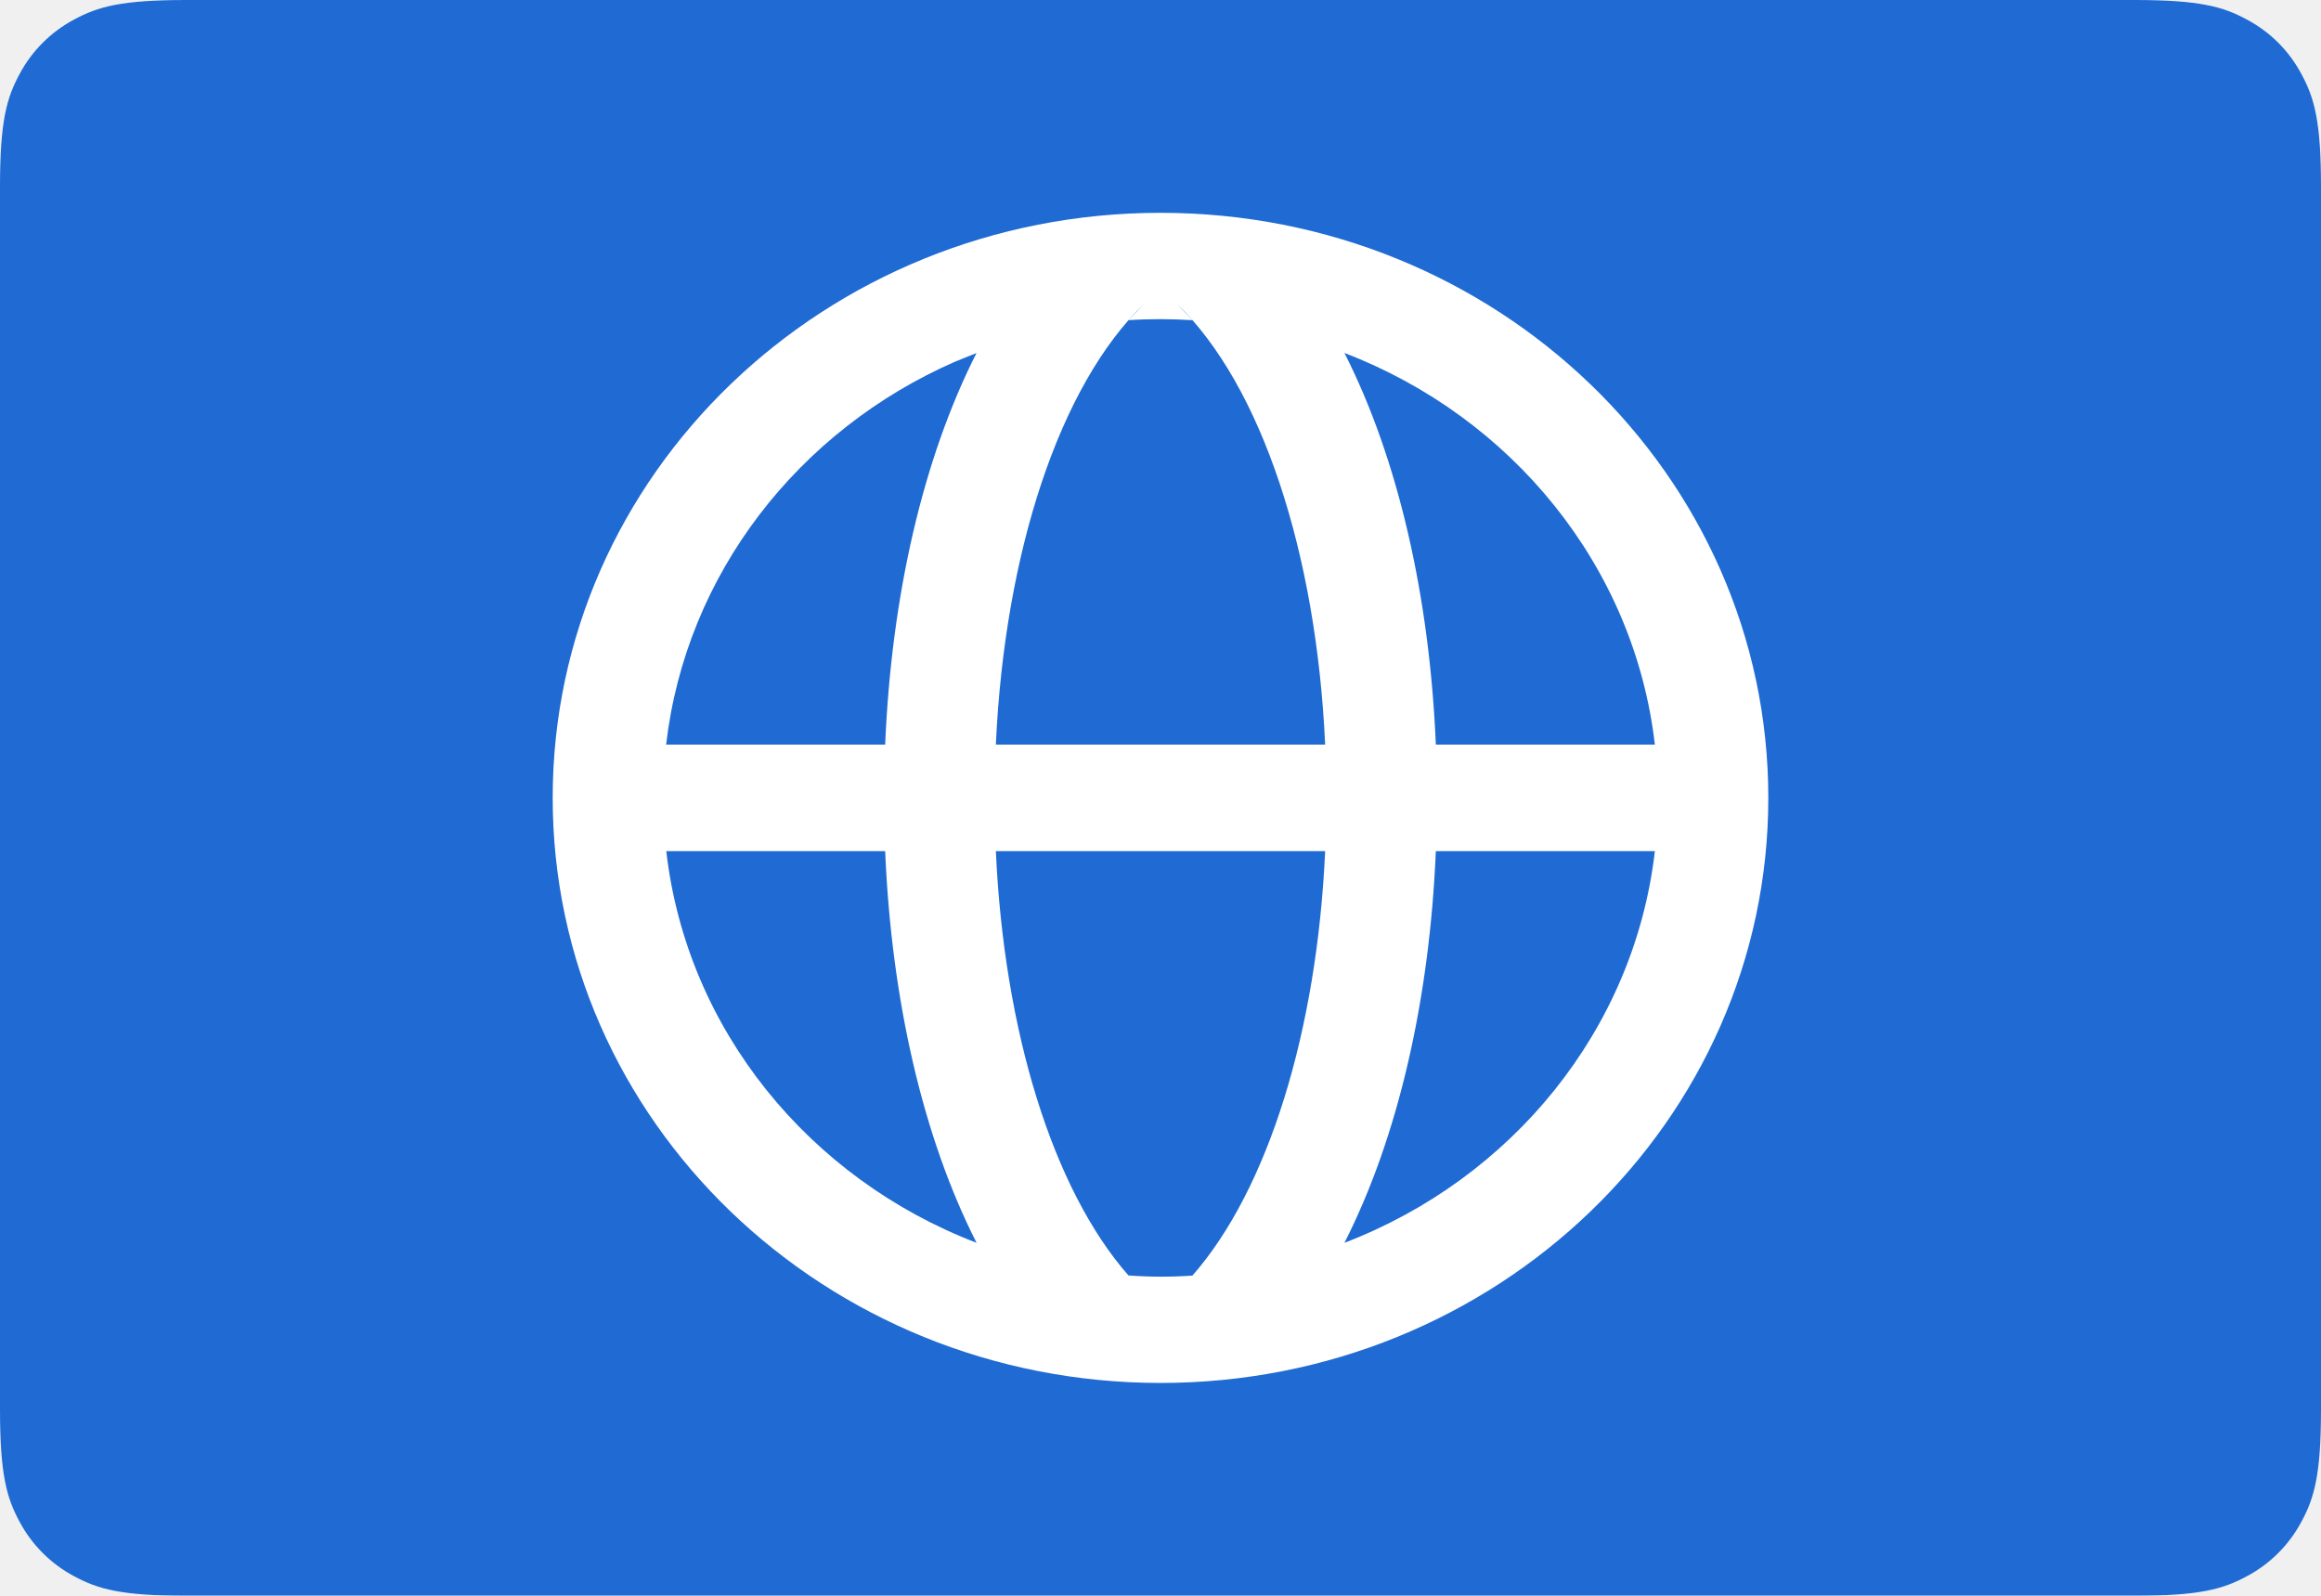
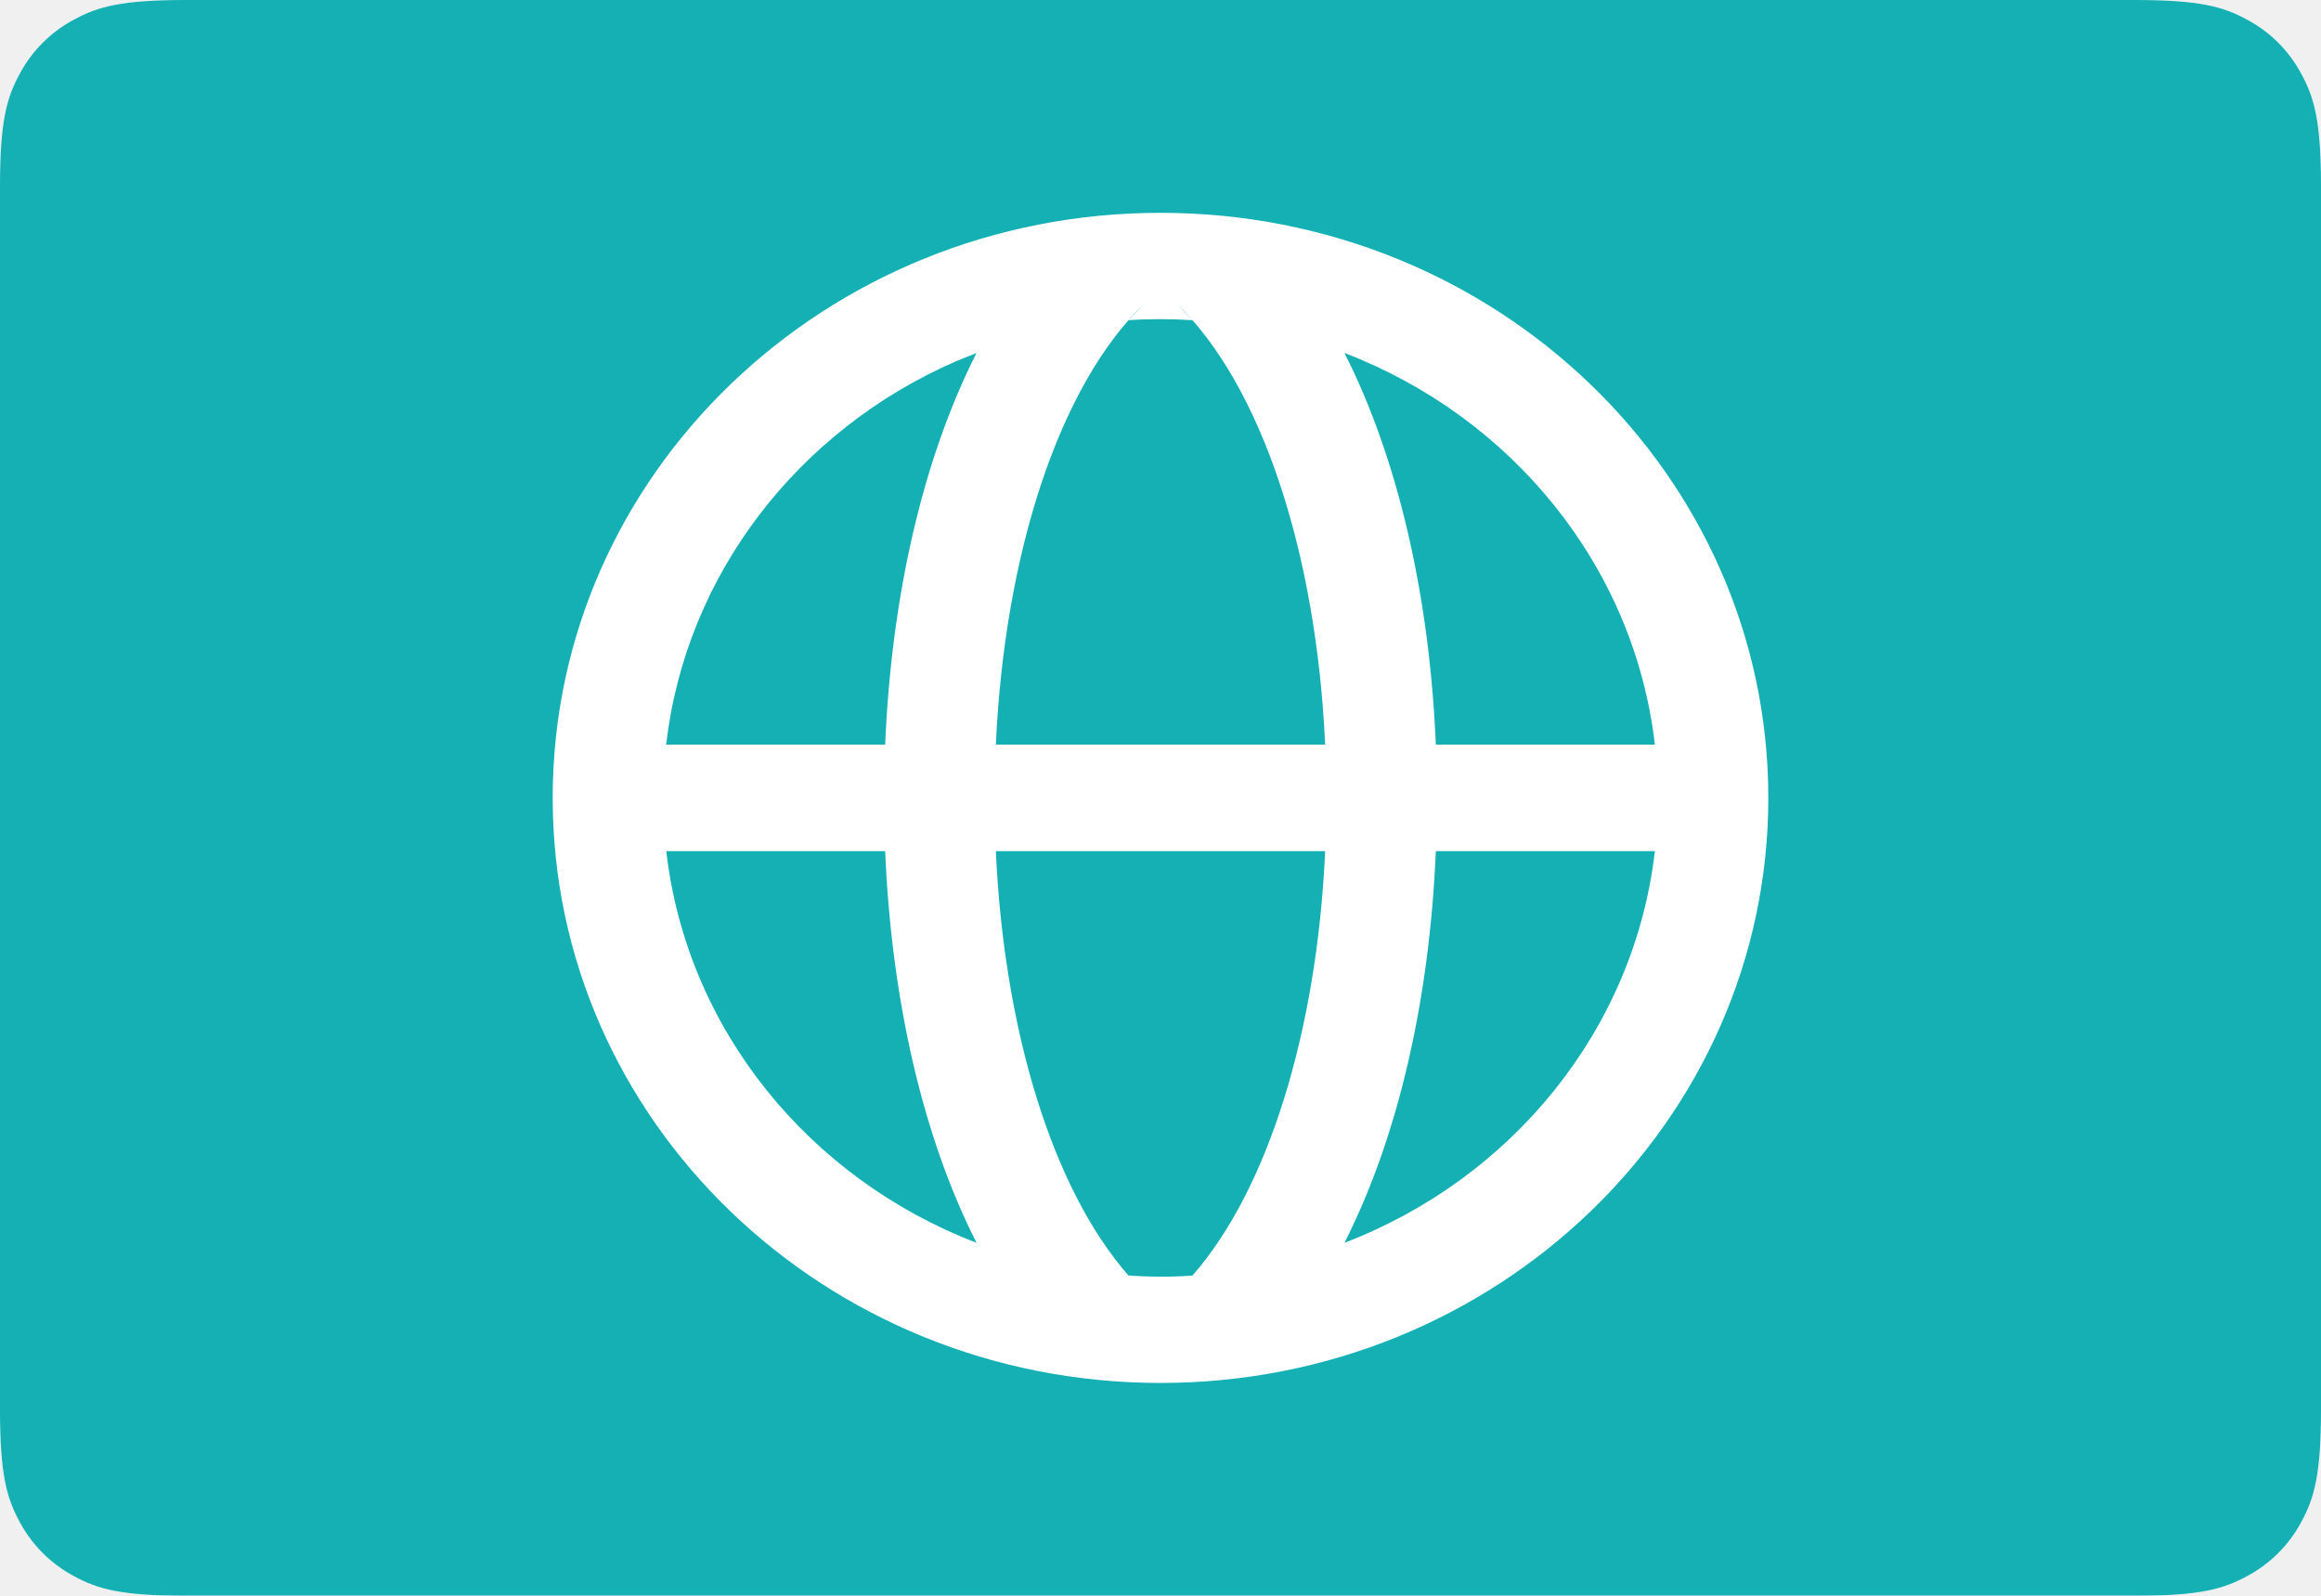
<svg xmlns="http://www.w3.org/2000/svg" xmlns:xlink="http://www.w3.org/1999/xlink" width="16" height="11" viewBox="0 0 16 11">
  <defs>
-     <path d="M1.282 0h13.436c.446 0 .607.046.77.134.163.087.291.215.378.378.088.163.134.324.134.77v8.436c0 .446-.046.607-.134.77a.909.909 0 0 1-.378.378c-.163.088-.324.134-.77.134H1.282c-.446 0-.607-.046-.77-.134a.909.909 0 0 1-.378-.378C.046 10.325 0 10.164 0 9.718V1.282C0 .836.046.675.134.512A.909.909 0 0 1 .512.134C.675.046.836 0 1.282 0z" id="hj2d65aixa" />
+     <path d="M1.282 0h13.436c.446 0 .607.046.77.134.163.087.291.215.378.378.088.163.134.324.134.77v8.436c0 .446-.046.607-.134.77a.909.909 0 0 1-.378.378c-.163.088-.324.134-.77.134H1.282c-.446 0-.607-.046-.77-.134a.909.909 0 0 1-.378-.378C.046 10.325 0 10.164 0 9.718V1.282C0 .836.046.675.134.512A.909.909 0 0 1 .512.134C.675.046.836 0 1.282 0z" id="h7ubulvioa" />
  </defs>
  <g fill="none" fill-rule="evenodd">
-     <mask id="35aveekd6b" fill="#fff">
-       <use xlink:href="#hj2d65aixa" />
+     <mask id="lz2dj7rknb" fill="#fff">
+       <use xlink:href="#h7ubulvioa" />
    </mask>
-     <use fill="#FFF" xlink:href="#hj2d65aixa" />
-     <path fill="#1F6BD3" mask="url(#35aveekd6b)" d="M0 0h16v11H0z" />
-     <path d="M8 1.467c2.314 0 4.19 1.805 4.19 4.033 0 2.228-1.876 4.033-4.19 4.033-2.314 0-4.19-1.805-4.19-4.033 0-2.228 1.876-4.033 4.19-4.033zm1.135 4.4h-2.27c.056 1.237.391 2.329.914 2.925a3.087 3.087 0 0 0 .441.001c.524-.597.859-1.69.915-2.925zm2.273 0h-1.51c-.043 1.024-.26 1.972-.63 2.7 1.153-.442 1.998-1.469 2.14-2.7zm-5.305 0h-1.51c.141 1.231.986 2.258 2.139 2.7-.37-.728-.587-1.676-.63-2.7zm.63-3.434-.149.06c-1.077.471-1.856 1.462-1.992 2.64h1.51c.043-1.024.26-1.972.63-2.7zm2.535 0c.37.729.587 1.677.63 2.7h1.51c-.142-1.23-.987-2.258-2.14-2.7zM8 2.2c-.074 0-.147.002-.22.007l.108-.114c-.585.563-.963 1.72-1.023 3.04h2.27c-.06-1.32-.438-2.477-1.023-3.04l.108.114A3.616 3.616 0 0 0 8 2.2z" fill="#FFF" mask="url(#35aveekd6b)" />
+     <use fill="#FFF" xlink:href="#h7ubulvioa" />
+     <path fill="#14B0B4" mask="url(#lz2dj7rknb)" d="M0 0h16v11H0z" />
+     <path d="M8 1.467c2.314 0 4.19 1.805 4.19 4.033 0 2.228-1.876 4.033-4.19 4.033-2.314 0-4.19-1.805-4.19-4.033 0-2.228 1.876-4.033 4.19-4.033zm1.135 4.4h-2.27c.056 1.237.391 2.329.914 2.925a3.087 3.087 0 0 0 .441.001c.524-.597.859-1.69.915-2.925zm2.273 0h-1.51c-.043 1.024-.26 1.972-.63 2.7 1.153-.442 1.998-1.469 2.14-2.7zm-5.305 0h-1.51c.141 1.231.986 2.258 2.139 2.7-.37-.728-.587-1.676-.63-2.7zm.63-3.434-.149.06c-1.077.471-1.856 1.462-1.992 2.64h1.51c.043-1.024.26-1.972.63-2.7zm2.535 0c.37.729.587 1.677.63 2.7h1.51c-.142-1.23-.987-2.258-2.14-2.7zM8 2.2c-.074 0-.147.002-.22.007l.108-.114c-.585.563-.963 1.72-1.023 3.04h2.27c-.06-1.32-.438-2.477-1.023-3.04l.108.114A3.616 3.616 0 0 0 8 2.2z" fill="#FFF" mask="url(#lz2dj7rknb)" />
  </g>
</svg>
